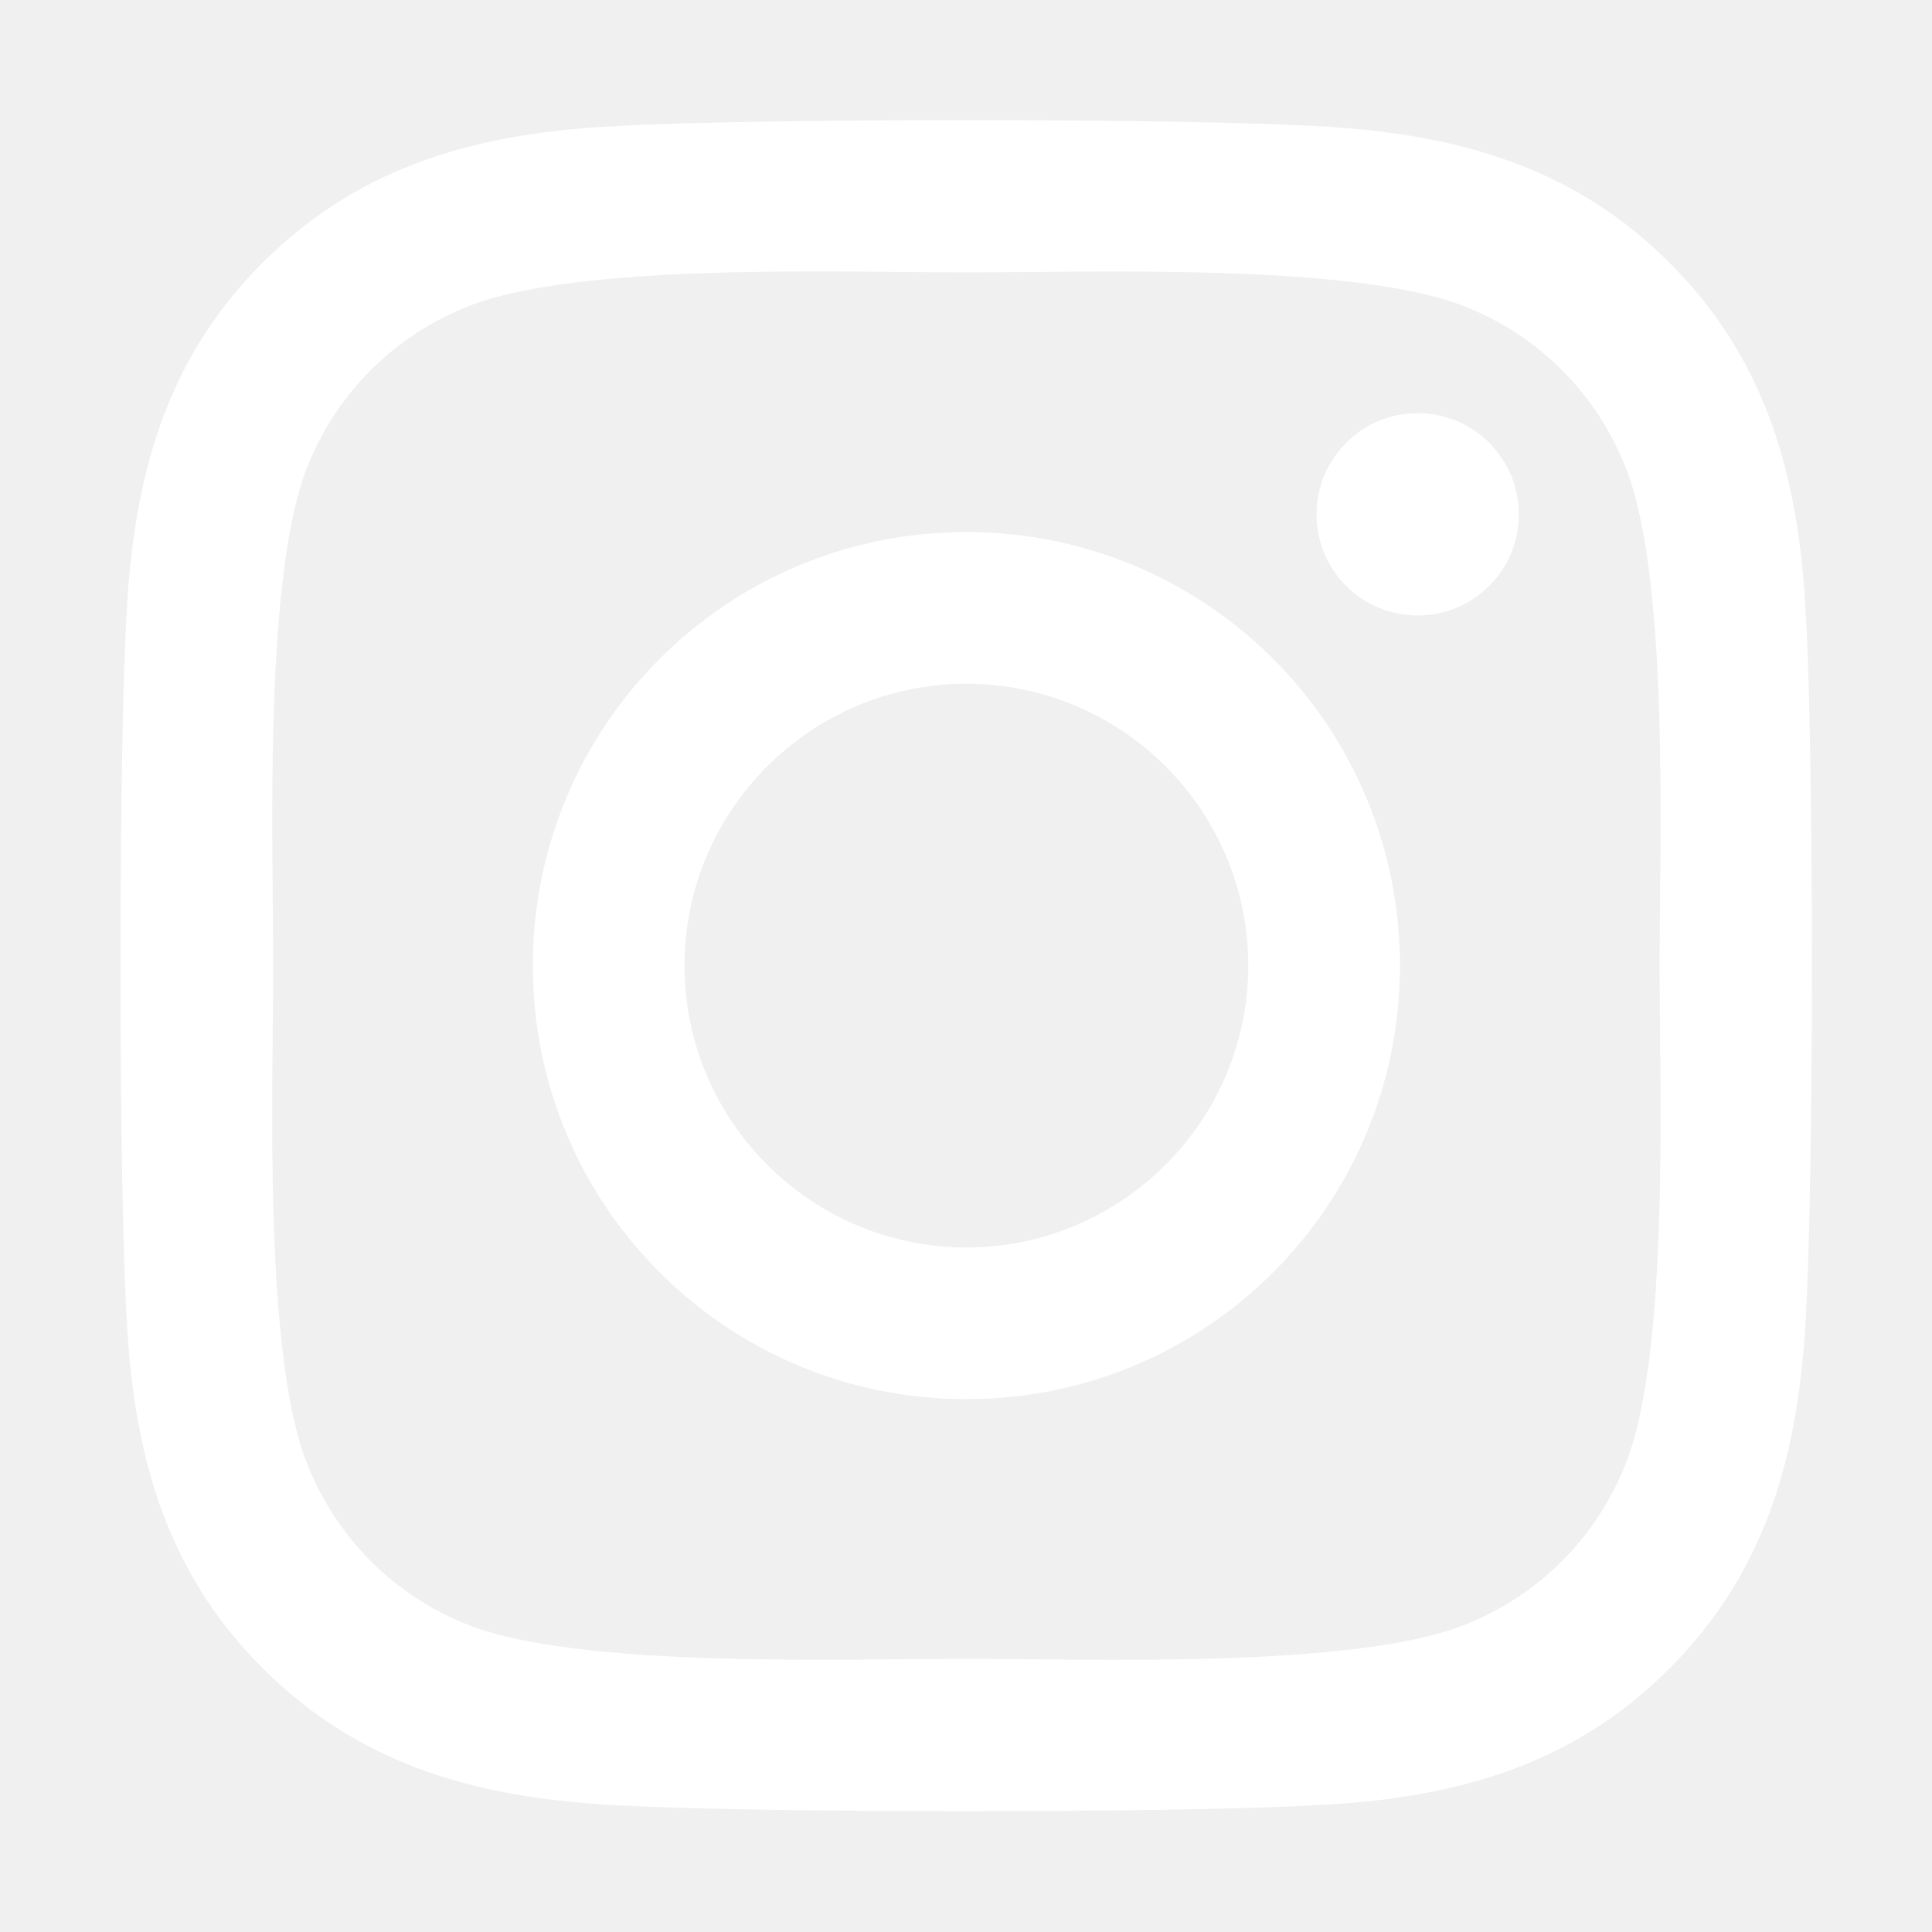
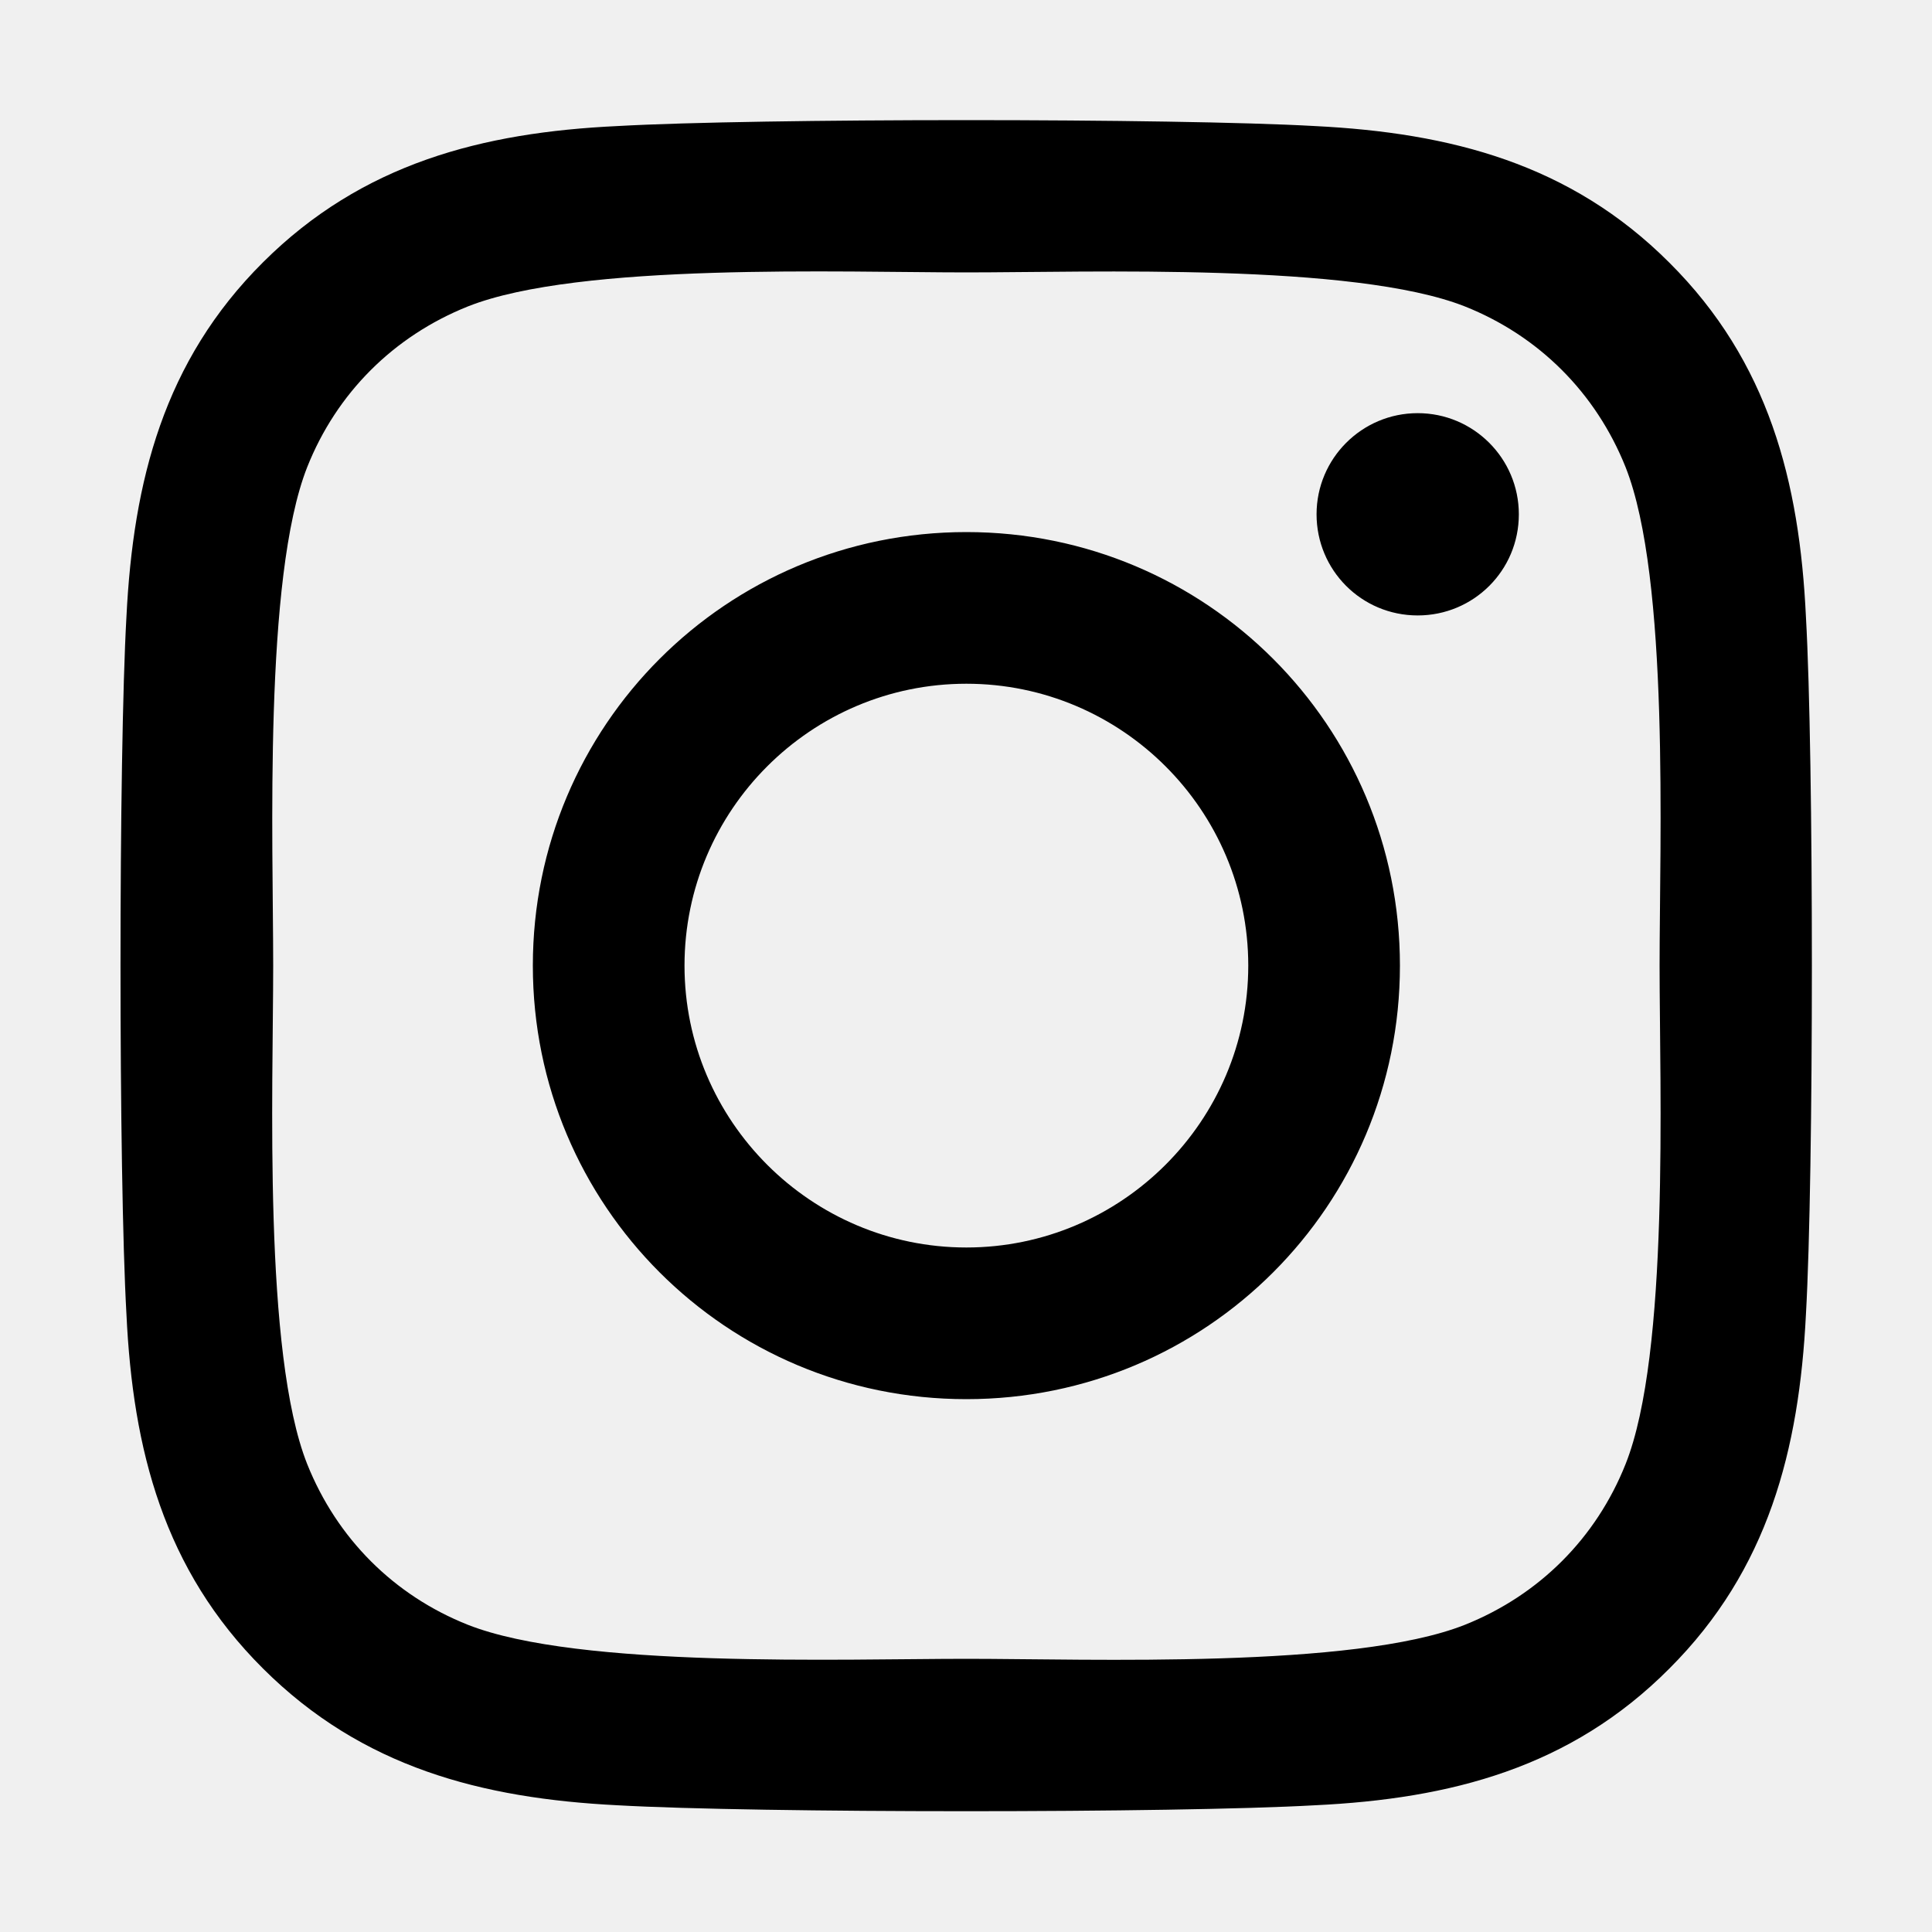
<svg xmlns="http://www.w3.org/2000/svg" width="20" height="20" viewBox="0 0 20 20" fill="none">
-   <path d="M10.004 5.508C7.52 5.508 5.516 7.512 5.516 9.996C5.516 12.48 7.52 14.484 10.004 14.484C12.488 14.484 14.492 12.48 14.492 9.996C14.492 7.512 12.488 5.508 10.004 5.508ZM10.004 12.914C8.398 12.914 7.086 11.605 7.086 9.996C7.086 8.387 8.395 7.078 10.004 7.078C11.613 7.078 12.922 8.387 12.922 9.996C12.922 11.605 11.609 12.914 10.004 12.914ZM15.723 5.324C15.723 5.906 15.254 6.371 14.676 6.371C14.094 6.371 13.629 5.902 13.629 5.324C13.629 4.746 14.098 4.277 14.676 4.277C15.254 4.277 15.723 4.746 15.723 5.324ZM18.695 6.387C18.629 4.984 18.309 3.742 17.281 2.719C16.258 1.695 15.016 1.375 13.613 1.305C12.168 1.223 7.836 1.223 6.391 1.305C4.992 1.371 3.75 1.691 2.723 2.715C1.695 3.738 1.379 4.98 1.309 6.383C1.227 7.828 1.227 12.16 1.309 13.605C1.375 15.008 1.695 16.25 2.723 17.273C3.75 18.297 4.988 18.617 6.391 18.688C7.836 18.77 12.168 18.77 13.613 18.688C15.016 18.621 16.258 18.301 17.281 17.273C18.305 16.25 18.625 15.008 18.695 13.605C18.777 12.16 18.777 7.832 18.695 6.387ZM16.828 15.156C16.523 15.922 15.934 16.512 15.164 16.82C14.012 17.277 11.277 17.172 10.004 17.172C8.73 17.172 5.992 17.273 4.844 16.82C4.078 16.516 3.488 15.926 3.18 15.156C2.723 14.004 2.828 11.27 2.828 9.996C2.828 8.723 2.727 5.984 3.18 4.836C3.484 4.07 4.074 3.48 4.844 3.172C5.996 2.715 8.73 2.82 10.004 2.82C11.277 2.82 14.016 2.719 15.164 3.172C15.93 3.477 16.52 4.066 16.828 4.836C17.285 5.988 17.18 8.723 17.18 9.996C17.18 11.27 17.285 14.008 16.828 15.156Z" fill="white" />
+   <path d="M10.004 5.508C7.52 5.508 5.516 7.512 5.516 9.996C5.516 12.48 7.52 14.484 10.004 14.484C12.488 14.484 14.492 12.48 14.492 9.996C14.492 7.512 12.488 5.508 10.004 5.508ZM10.004 12.914C8.398 12.914 7.086 11.605 7.086 9.996C7.086 8.387 8.395 7.078 10.004 7.078C11.613 7.078 12.922 8.387 12.922 9.996C12.922 11.605 11.609 12.914 10.004 12.914ZM15.723 5.324C15.723 5.906 15.254 6.371 14.676 6.371C14.094 6.371 13.629 5.902 13.629 5.324C13.629 4.746 14.098 4.277 14.676 4.277C15.254 4.277 15.723 4.746 15.723 5.324ZM18.695 6.387C18.629 4.984 18.309 3.742 17.281 2.719C16.258 1.695 15.016 1.375 13.613 1.305C12.168 1.223 7.836 1.223 6.391 1.305C4.992 1.371 3.75 1.691 2.723 2.715C1.695 3.738 1.379 4.98 1.309 6.383C1.227 7.828 1.227 12.16 1.309 13.605C1.375 15.008 1.695 16.25 2.723 17.273C3.75 18.297 4.988 18.617 6.391 18.688C7.836 18.77 12.168 18.77 13.613 18.688C15.016 18.621 16.258 18.301 17.281 17.273C18.305 16.25 18.625 15.008 18.695 13.605C18.777 12.16 18.777 7.832 18.695 6.387ZM16.828 15.156C16.523 15.922 15.934 16.512 15.164 16.82C14.012 17.277 11.277 17.172 10.004 17.172C8.73 17.172 5.992 17.273 4.844 16.82C4.078 16.516 3.488 15.926 3.18 15.156C2.723 14.004 2.828 11.27 2.828 9.996C2.828 8.723 2.727 5.984 3.18 4.836C3.484 4.07 4.074 3.48 4.844 3.172C5.996 2.715 8.73 2.82 10.004 2.82C11.277 2.82 14.016 2.719 15.164 3.172C15.93 3.477 16.52 4.066 16.828 4.836C17.285 5.988 17.18 8.723 17.18 9.996C17.18 11.27 17.285 14.008 16.828 15.156Z" fill="black" />
</svg>
